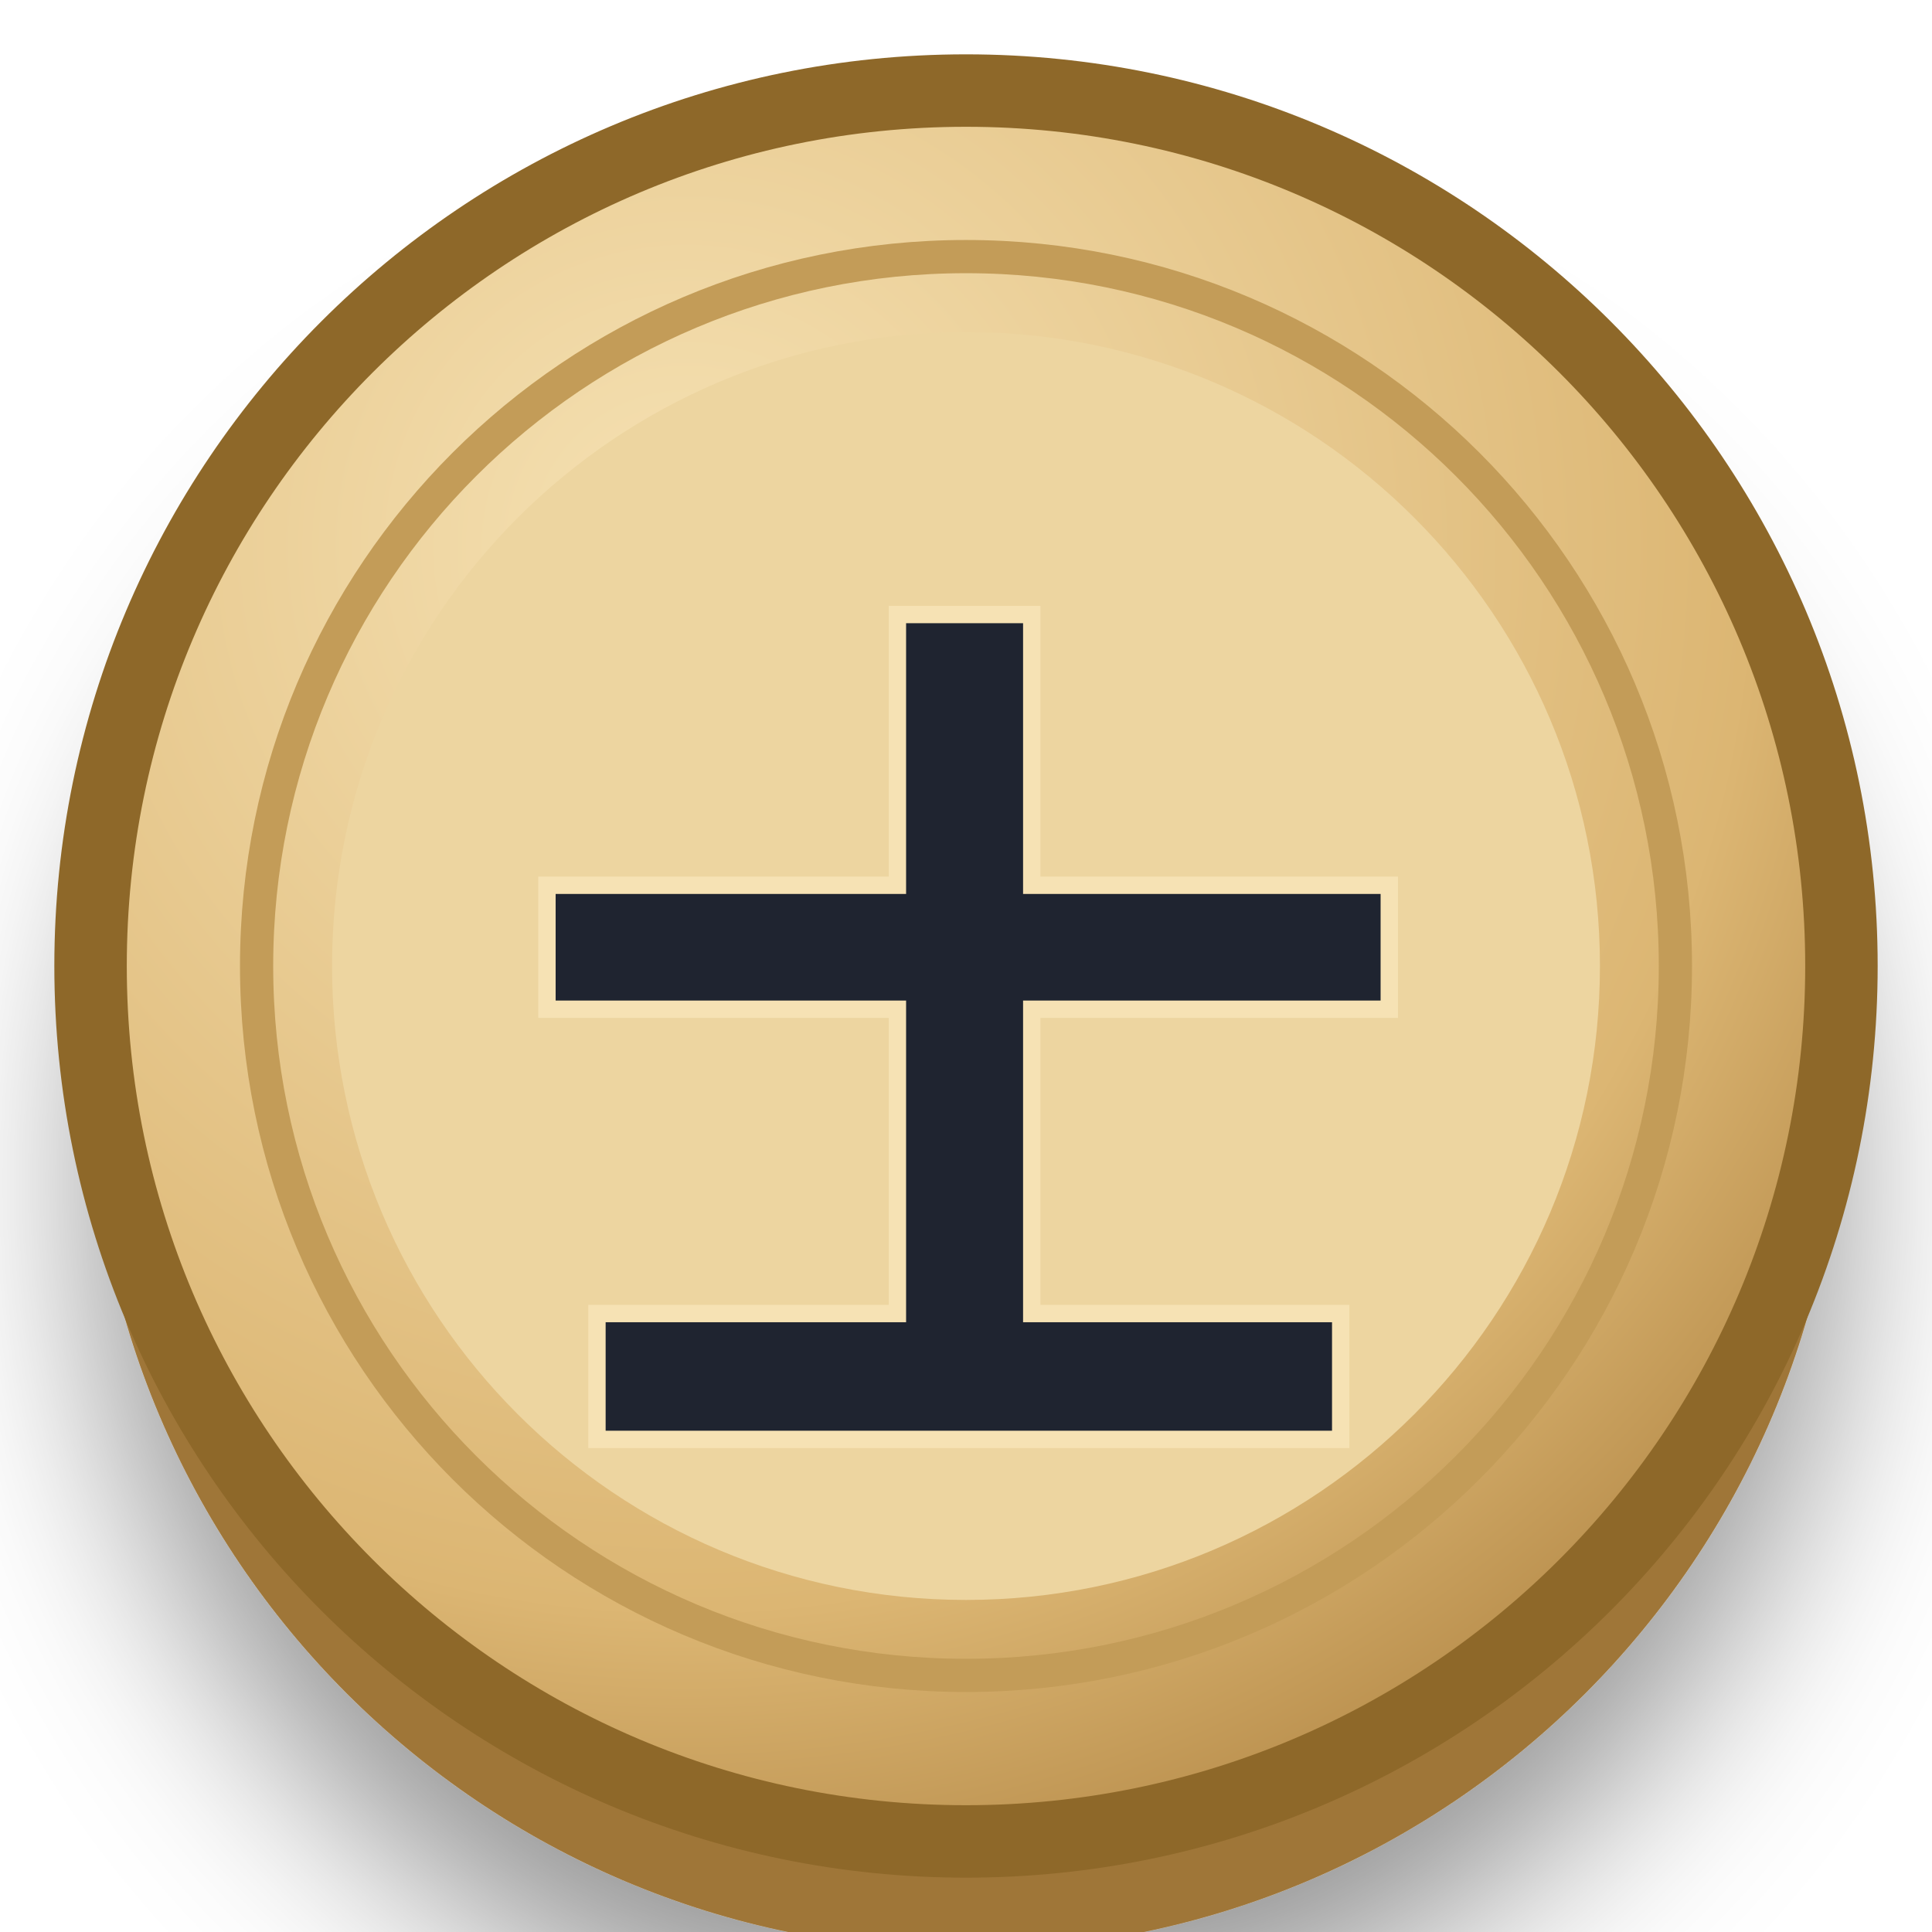
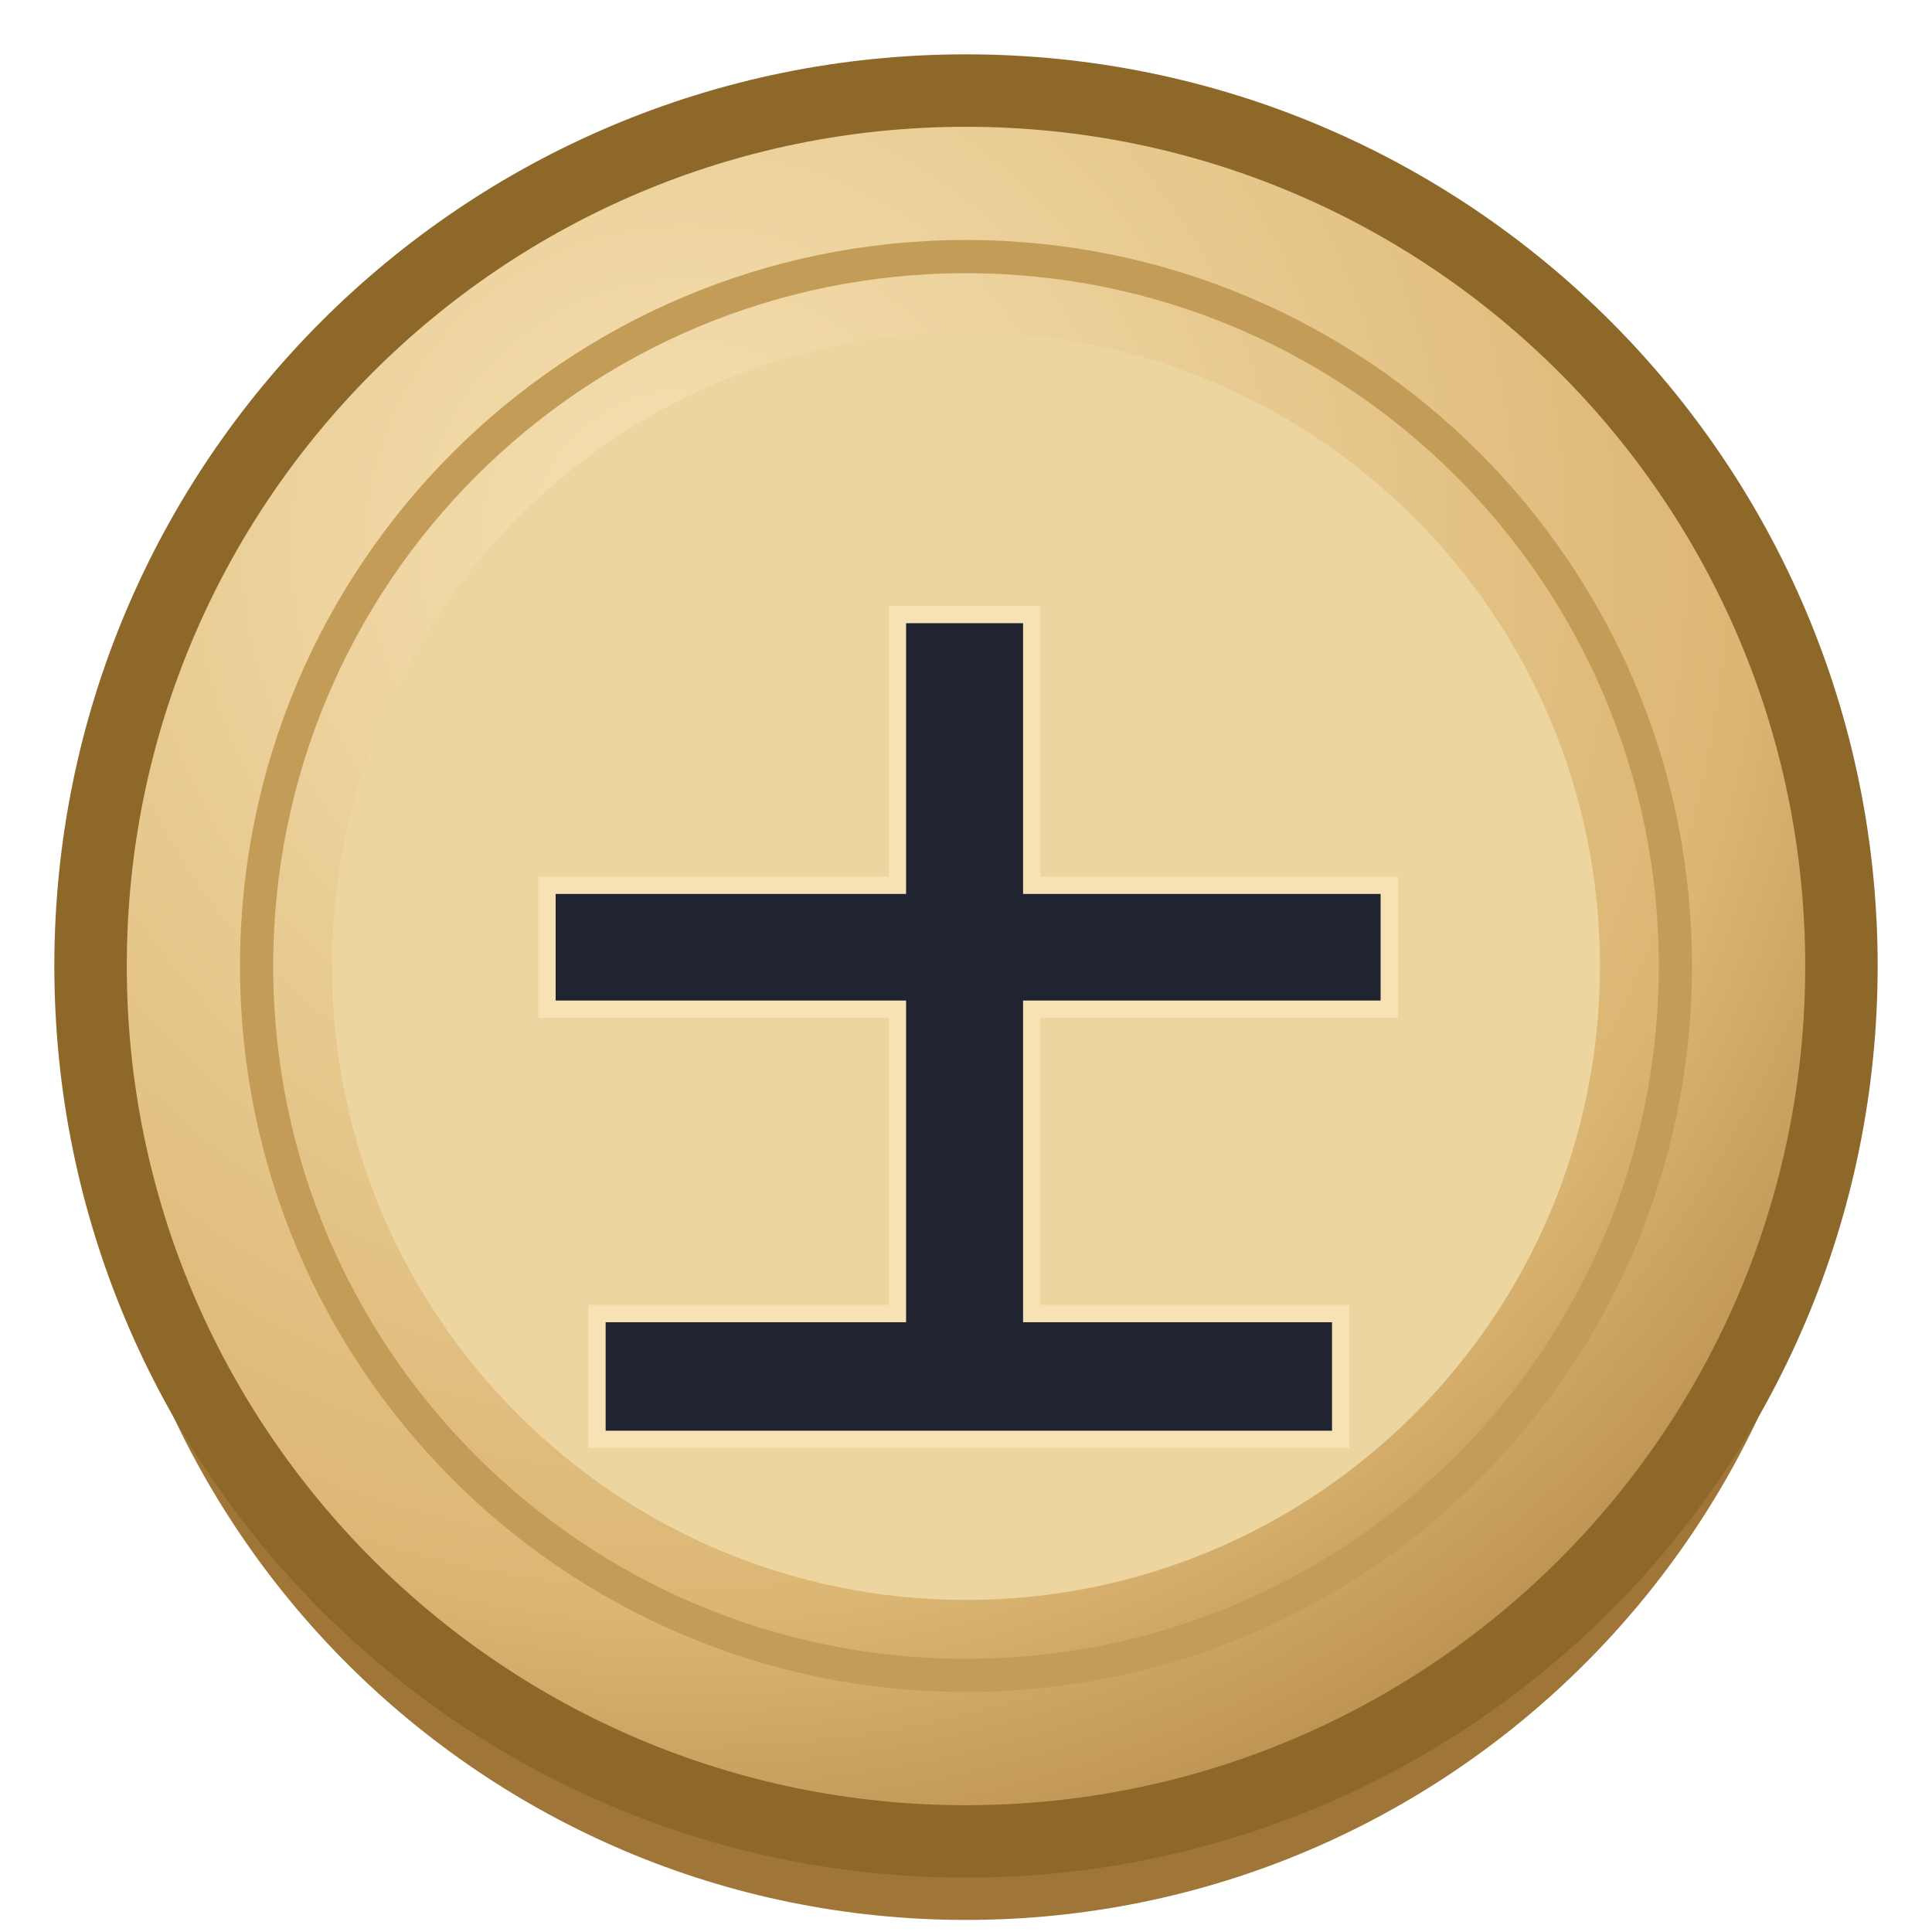
<svg xmlns="http://www.w3.org/2000/svg" width="64" height="64" viewBox="0 0 64 64">
  <defs>
    <radialGradient id="piece-dome-black_advisor" cx="34%" cy="26%" r="78%">
      <stop offset="0%" stop-color="#F6E2B4" />
      <stop offset="78%" stop-color="#DCB673" />
      <stop offset="100%" stop-color="#BC9250" />
    </radialGradient>
-     <filter id="piece-shadow-black_advisor" x="-30%" y="-30%" width="160%" height="175%">
-       <feDropShadow dx="0" dy="3.6" stdDeviation="3.2" flood-color="#000000" flood-opacity="0.42" />
-     </filter>
  </defs>
-   <circle cx="32" cy="35.6" r="29" fill="#9F7638" filter="url(#piece-shadow-black_advisor)" />
+   <circle cx="32" cy="34.6" r="29" fill="#9F7638" />
  <circle cx="32" cy="32" r="29" fill="url(#piece-dome-black_advisor)" stroke="#8E6829" stroke-width="2.4" />
  <circle cx="32" cy="32" r="23.5" fill="none" stroke="#C39C58" stroke-width="1.1" />
  <circle cx="32" cy="32" r="21" fill="#EDD5A0" />
  <text x="32" y="33" text-anchor="middle" dominant-baseline="central" font-family="&quot;KaiTi&quot;,&quot;STKaiti&quot;,&quot;Noto Serif SC&quot;,serif" font-size="30" font-weight="700" fill="#1F2430" stroke="#F6E2B4" stroke-width="1.15" paint-order="stroke">士</text>
</svg>
